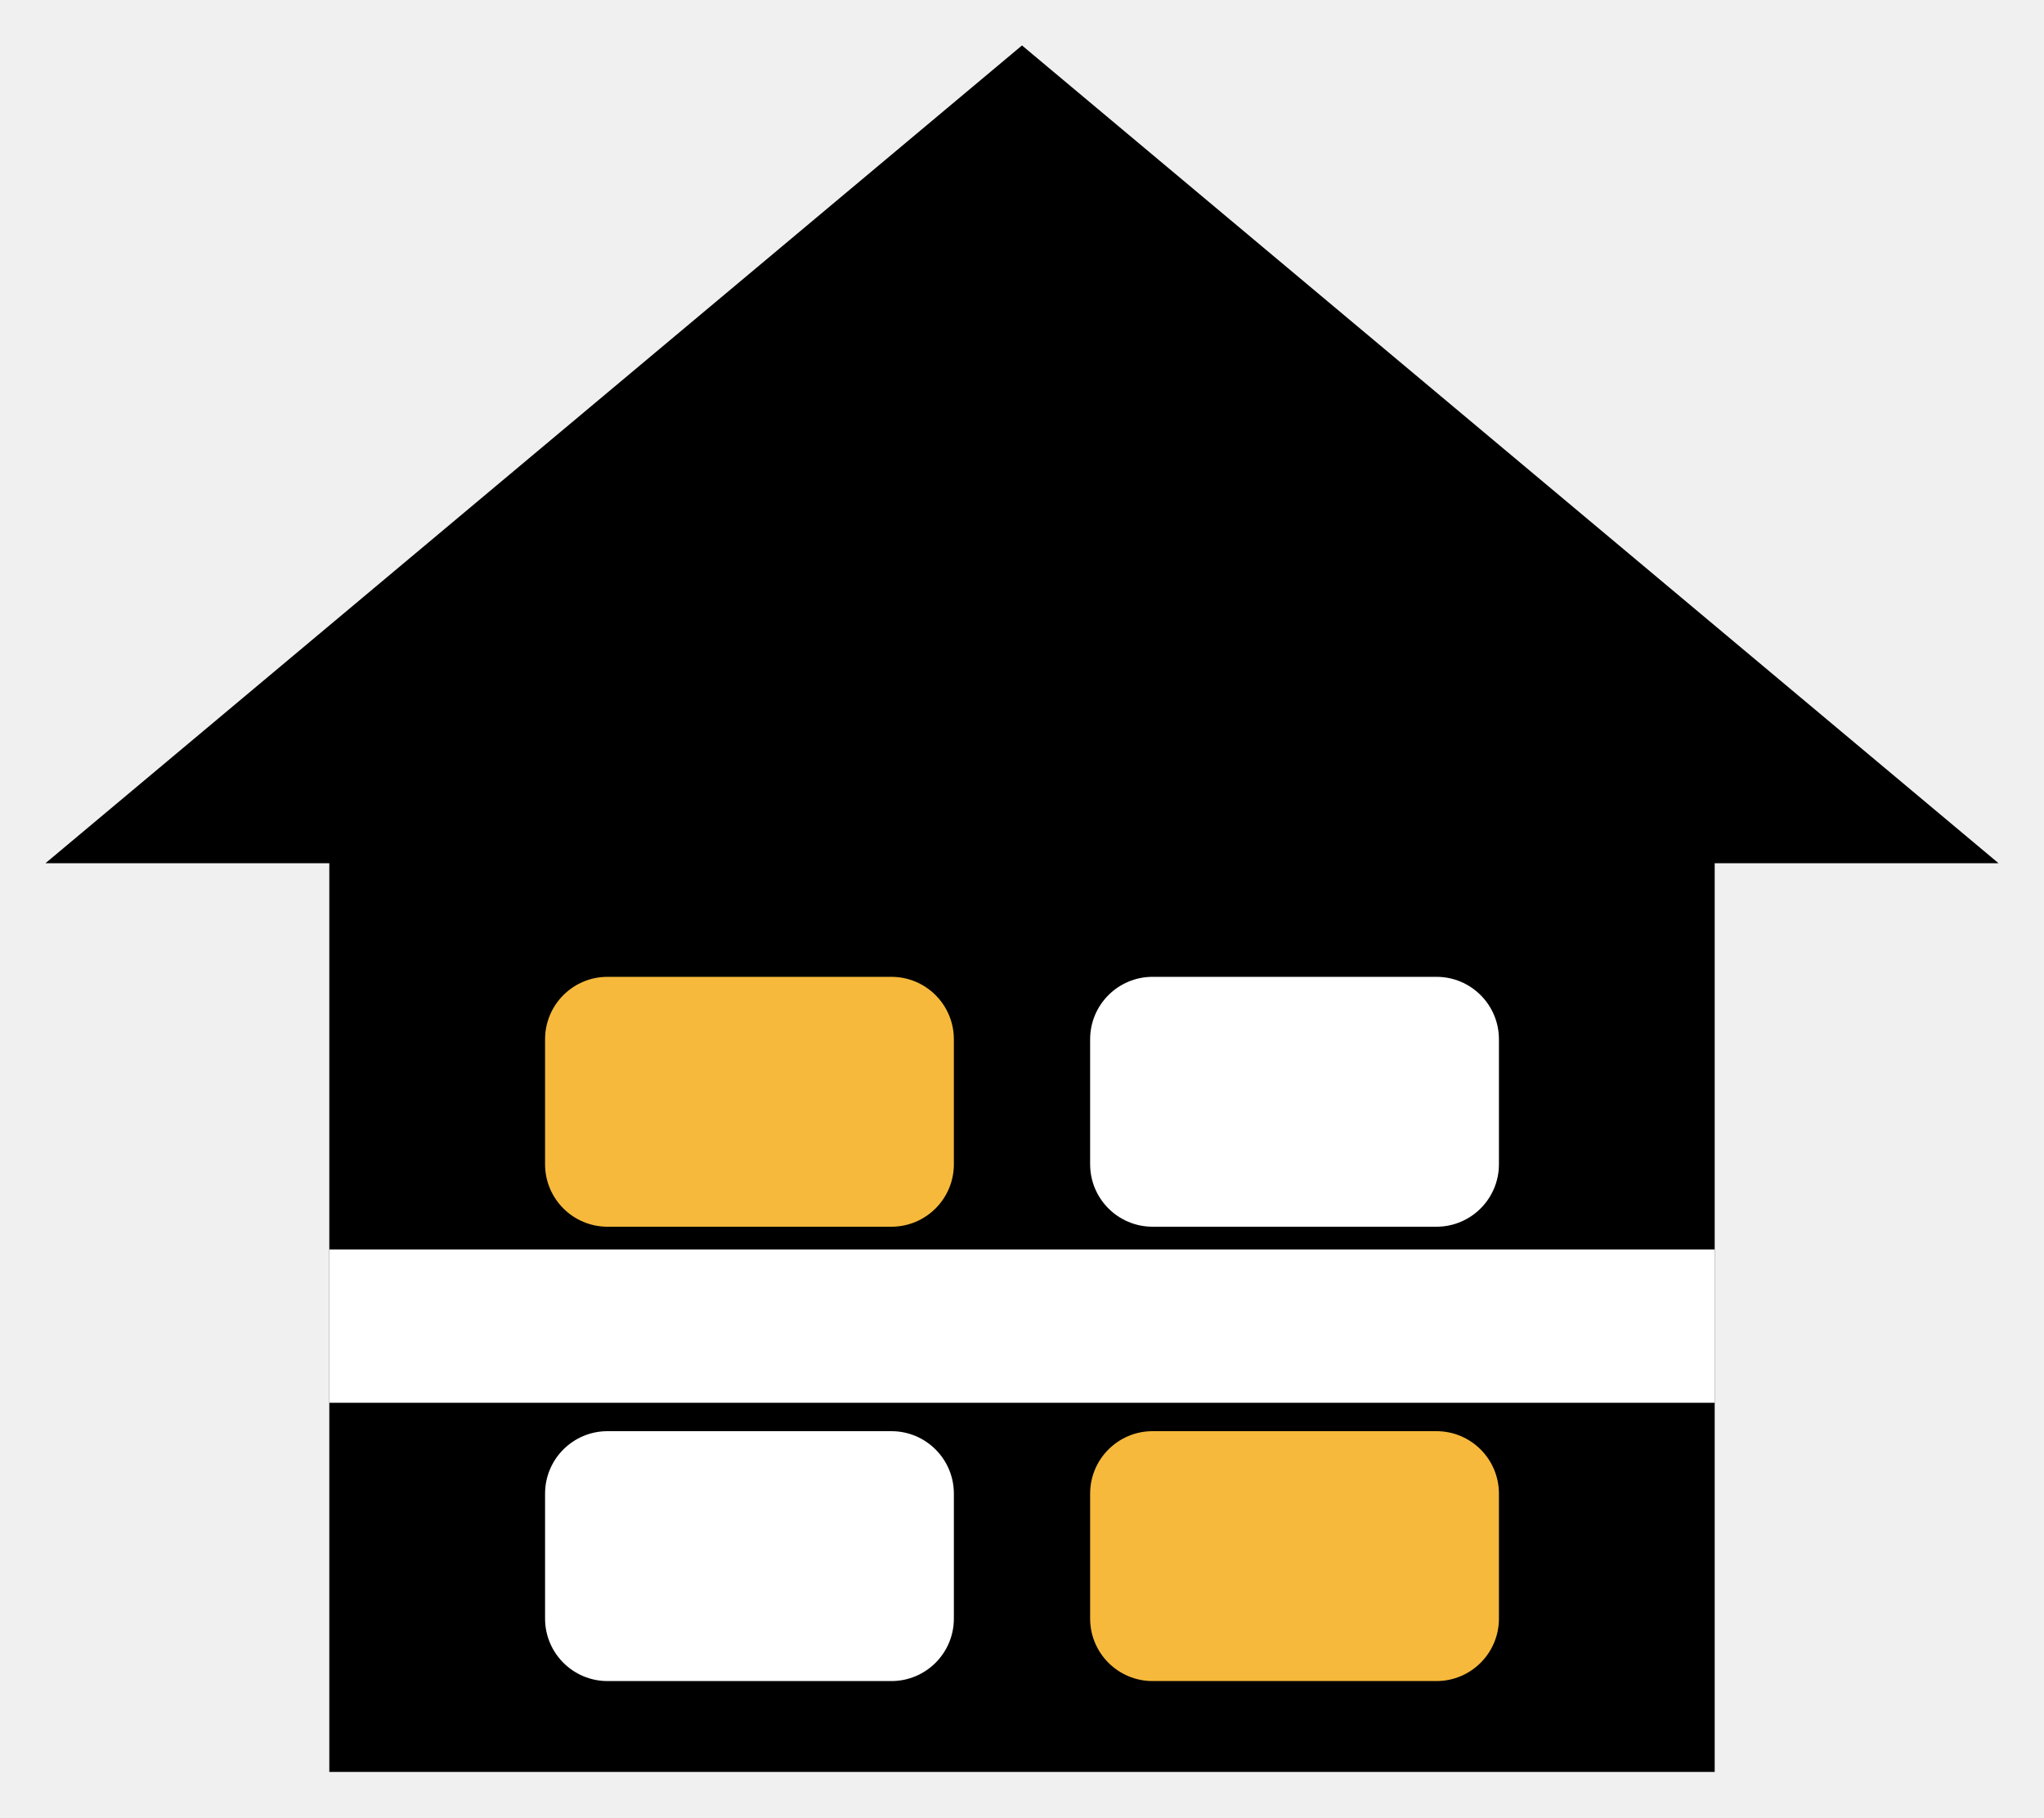
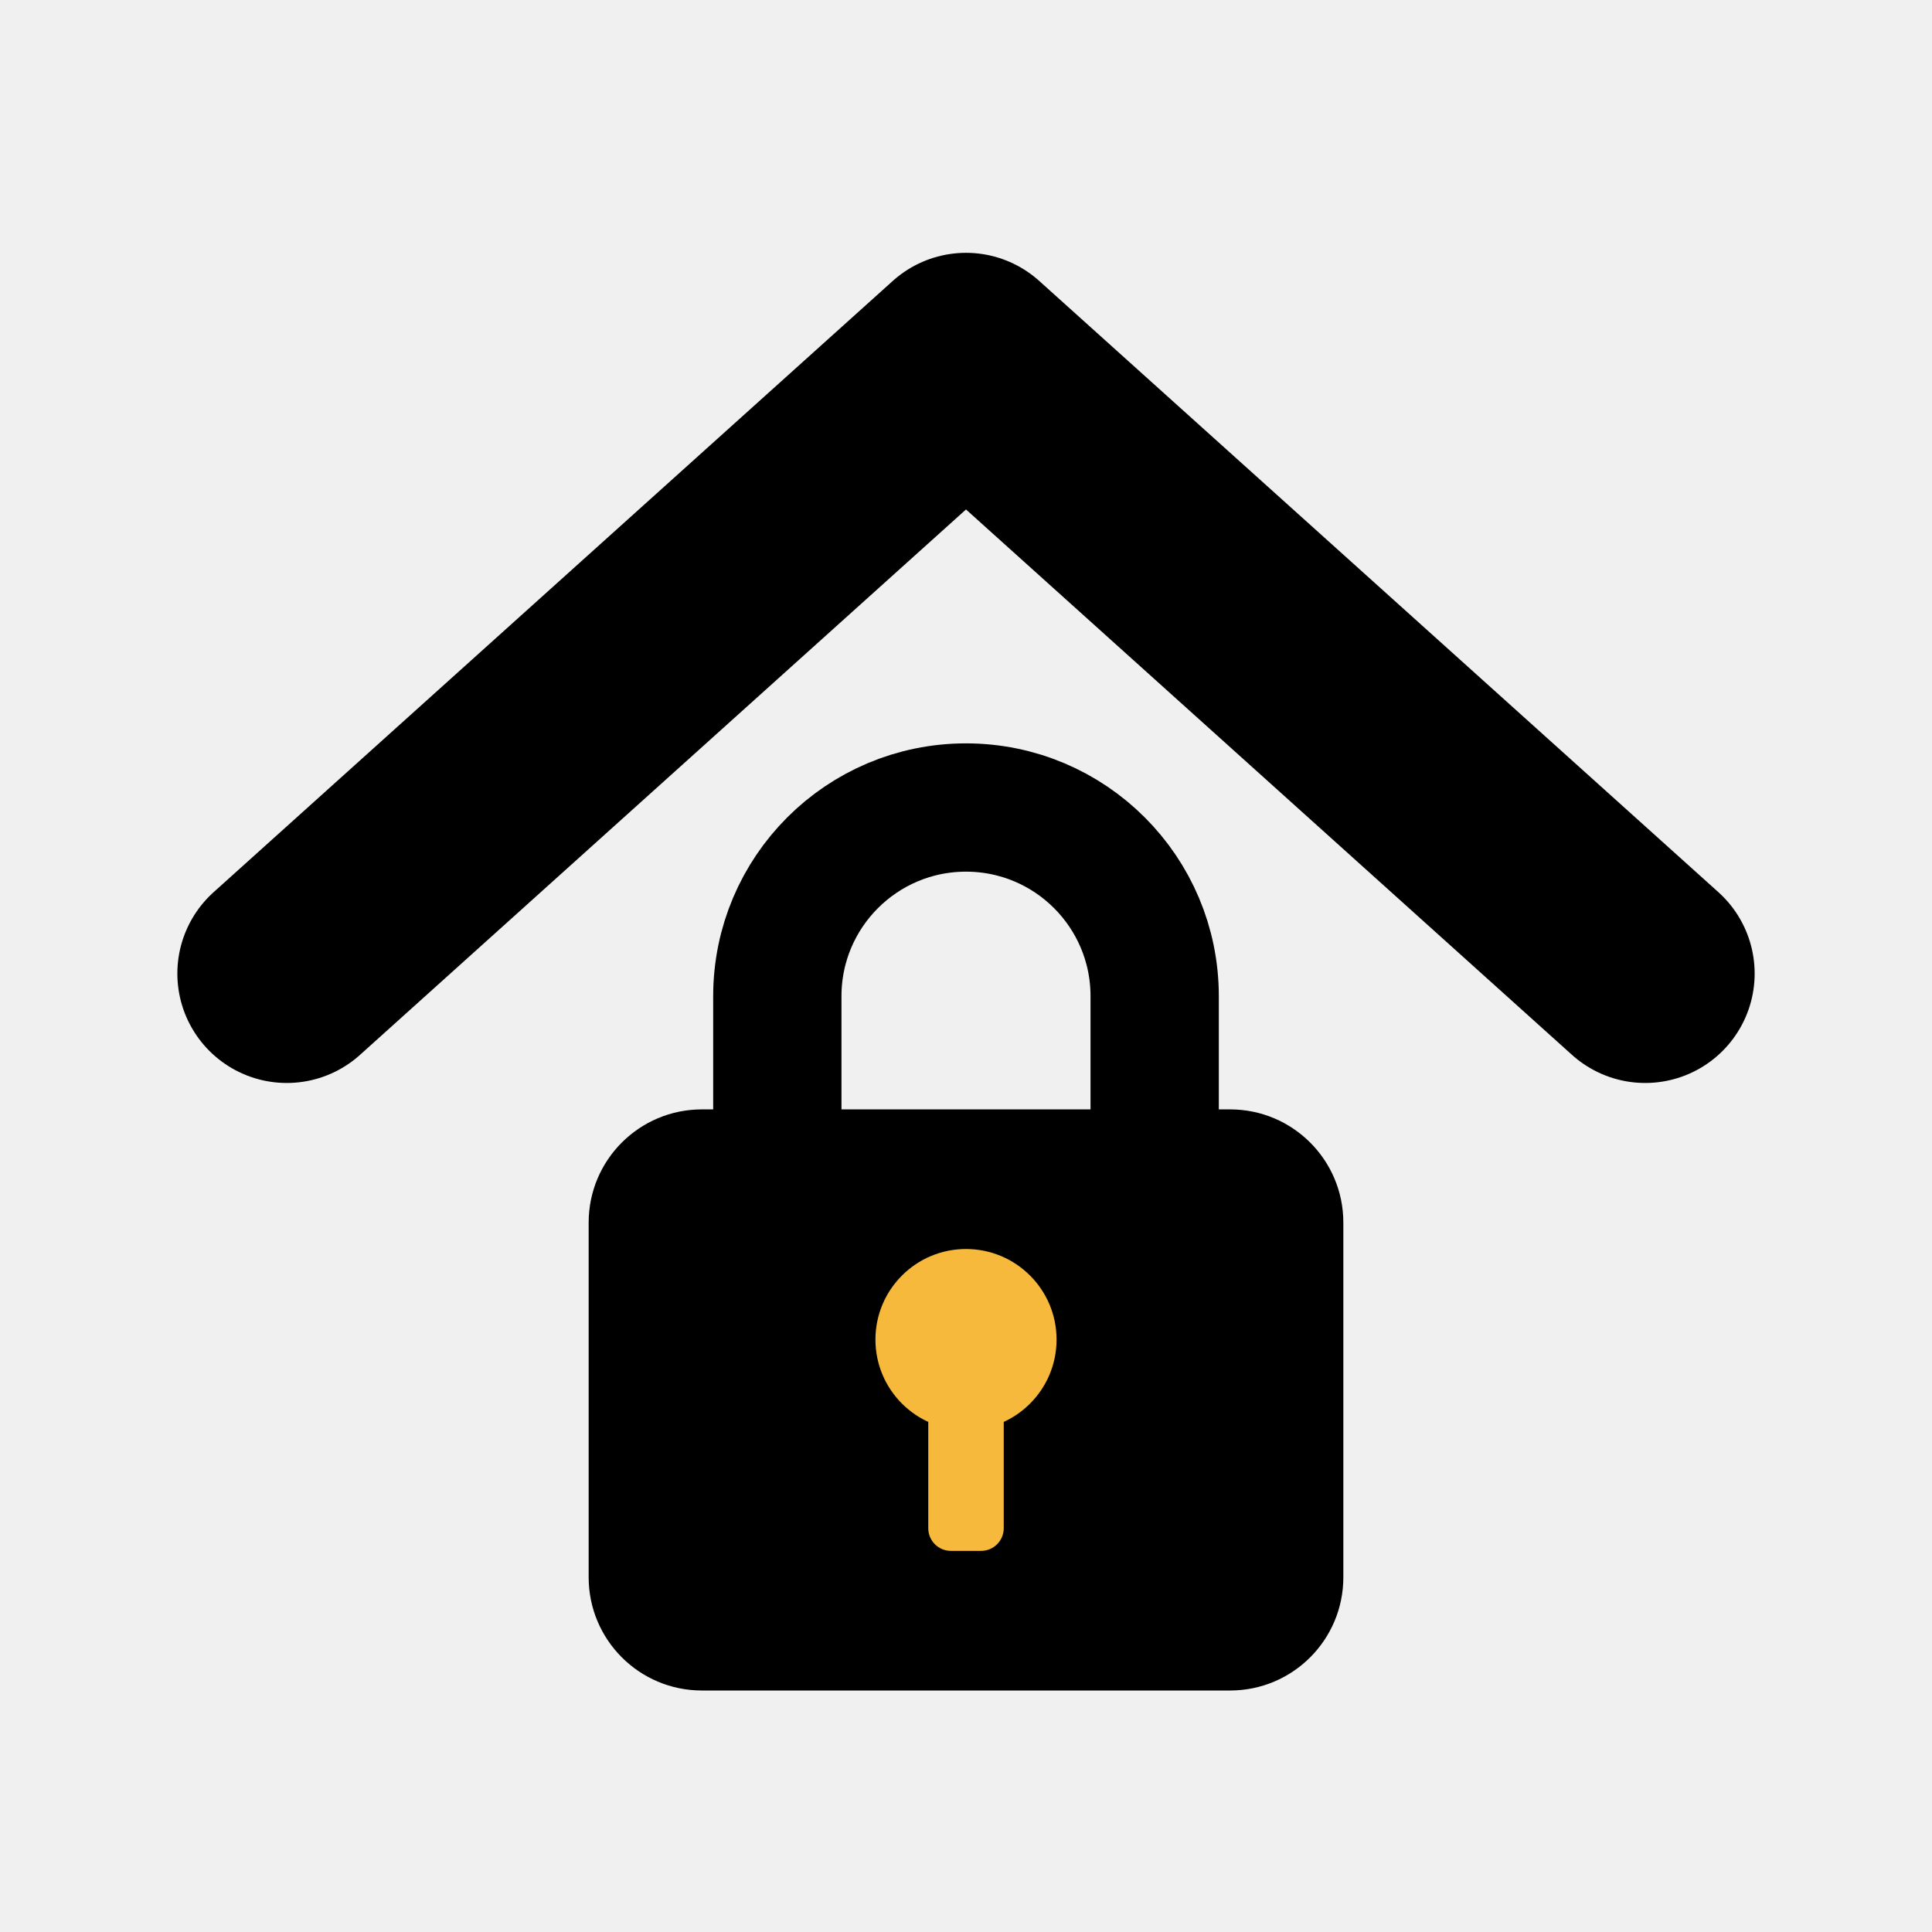
- <svg xmlns="http://www.w3.org/2000/svg" viewBox="0 0 360 320" width="360" height="320">
-   <path d="M8 152 L180 8 L352 152 L302 152 L302 312 L58 312 L58 152 Z" fill="currentColor" />
-   <rect x="58" y="220" width="244" height="27" fill="#ffffff" />
-   <rect x="96" y="172" width="72" height="44" rx="11" fill="#f6b93b" />
-   <rect x="192" y="172" width="72" height="44" rx="11" fill="#ffffff" />
-   <rect x="96" y="252" width="72" height="44" rx="11" fill="#ffffff" />
-   <rect x="192" y="252" width="72" height="44" rx="11" fill="#f6b93b" />
+ <svg xmlns="http://www.w3.org/2000/svg" viewBox="0 0 512 512" width="512" height="512">
+   <path d="M76 258 L256 96 L436 258" fill="none" stroke="currentColor" stroke-width="58" stroke-linecap="round" stroke-linejoin="round" />
+   <path d="M206 306 V264 a50 50 0 0 1 100 0 V306" fill="none" stroke="currentColor" stroke-width="34" />
+   <rect x="156" y="294" width="200" height="154" rx="30" fill="currentColor" />
+   <circle cx="256" cy="355" r="24" fill="#f6b93b" />
+   <rect x="246" y="355" width="20" height="56" rx="6" fill="#f6b93b" />
</svg>
